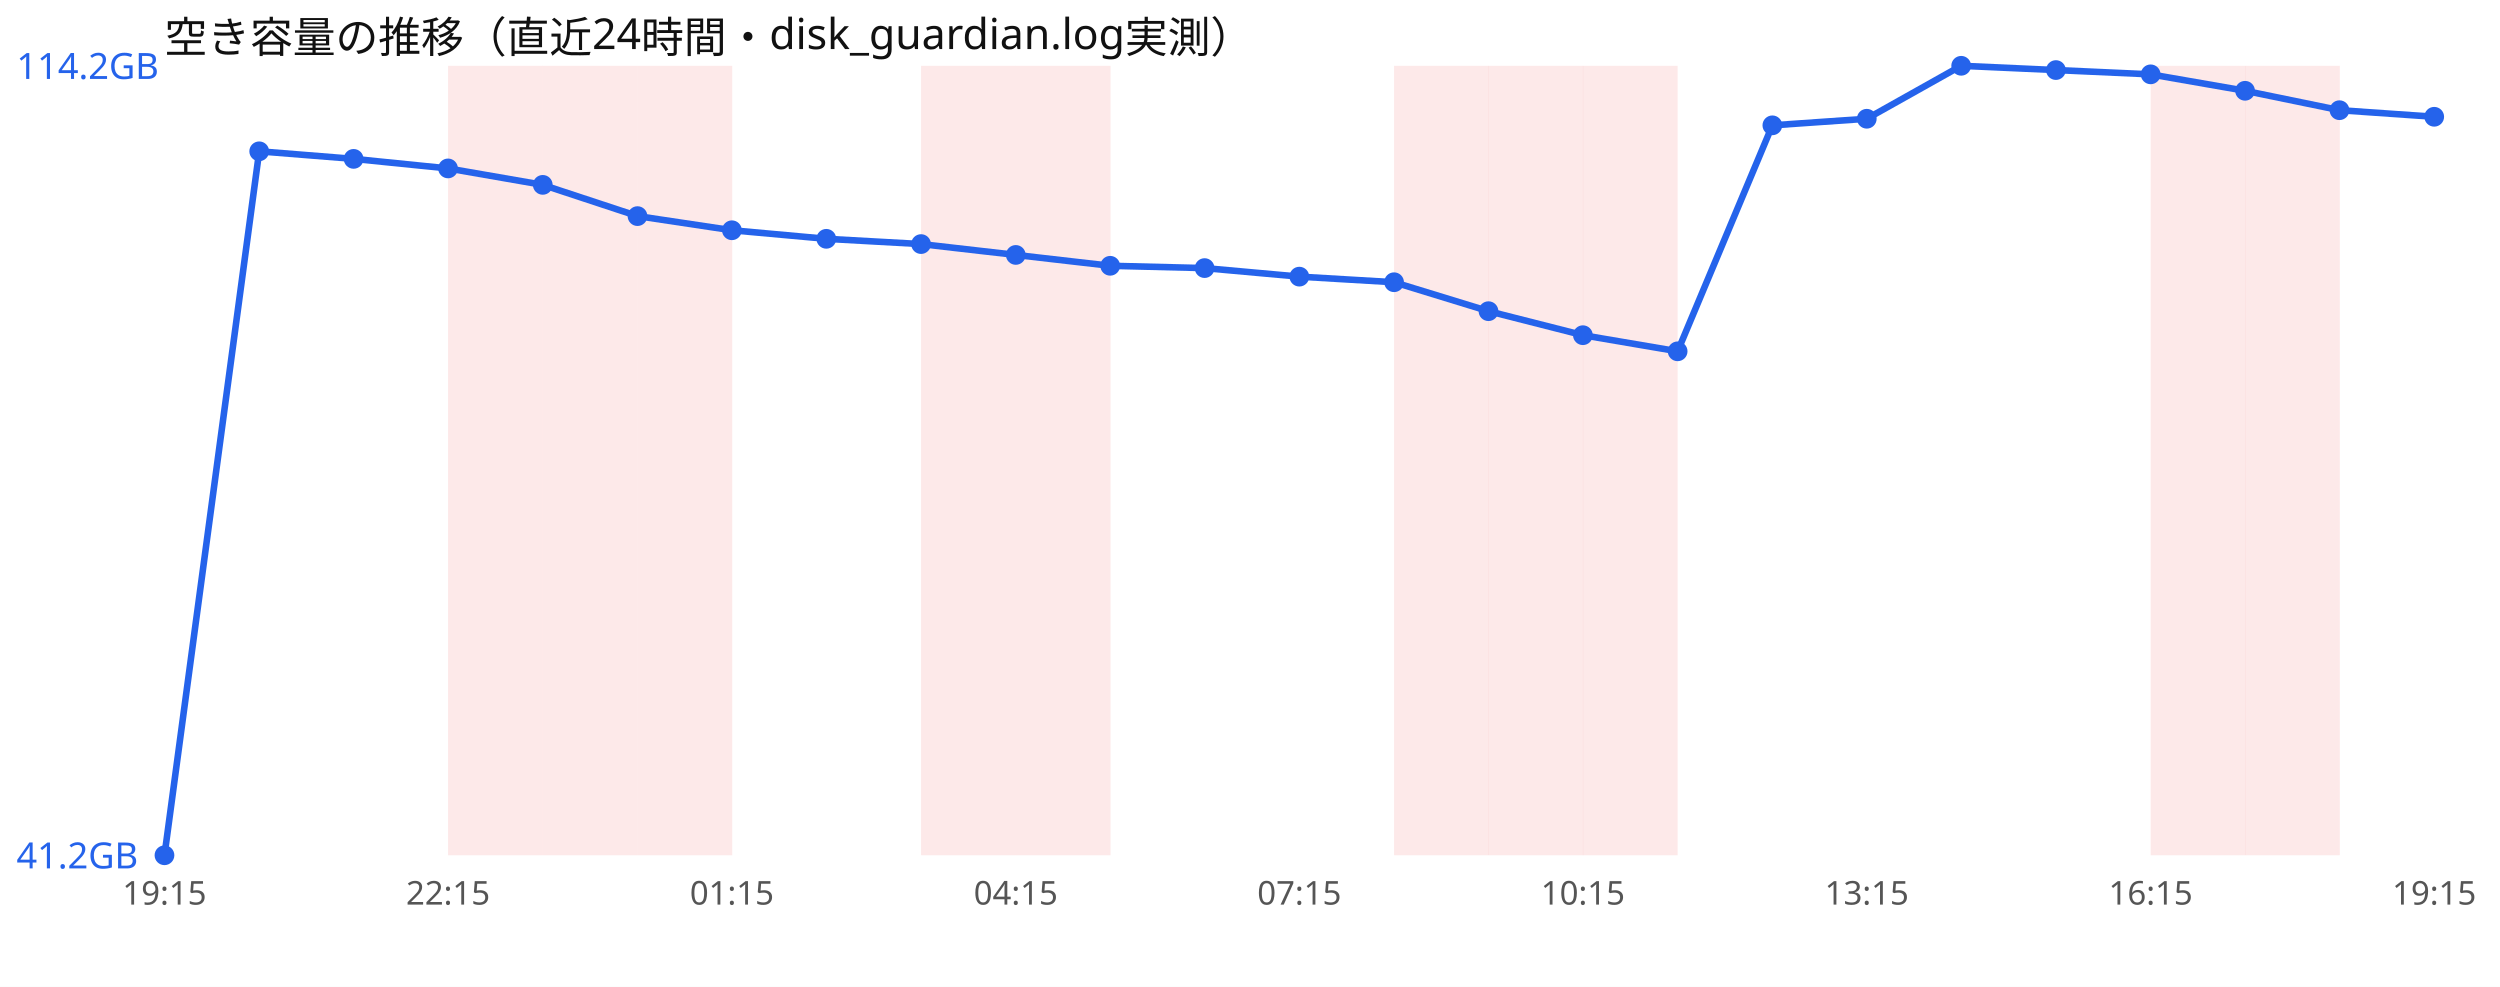
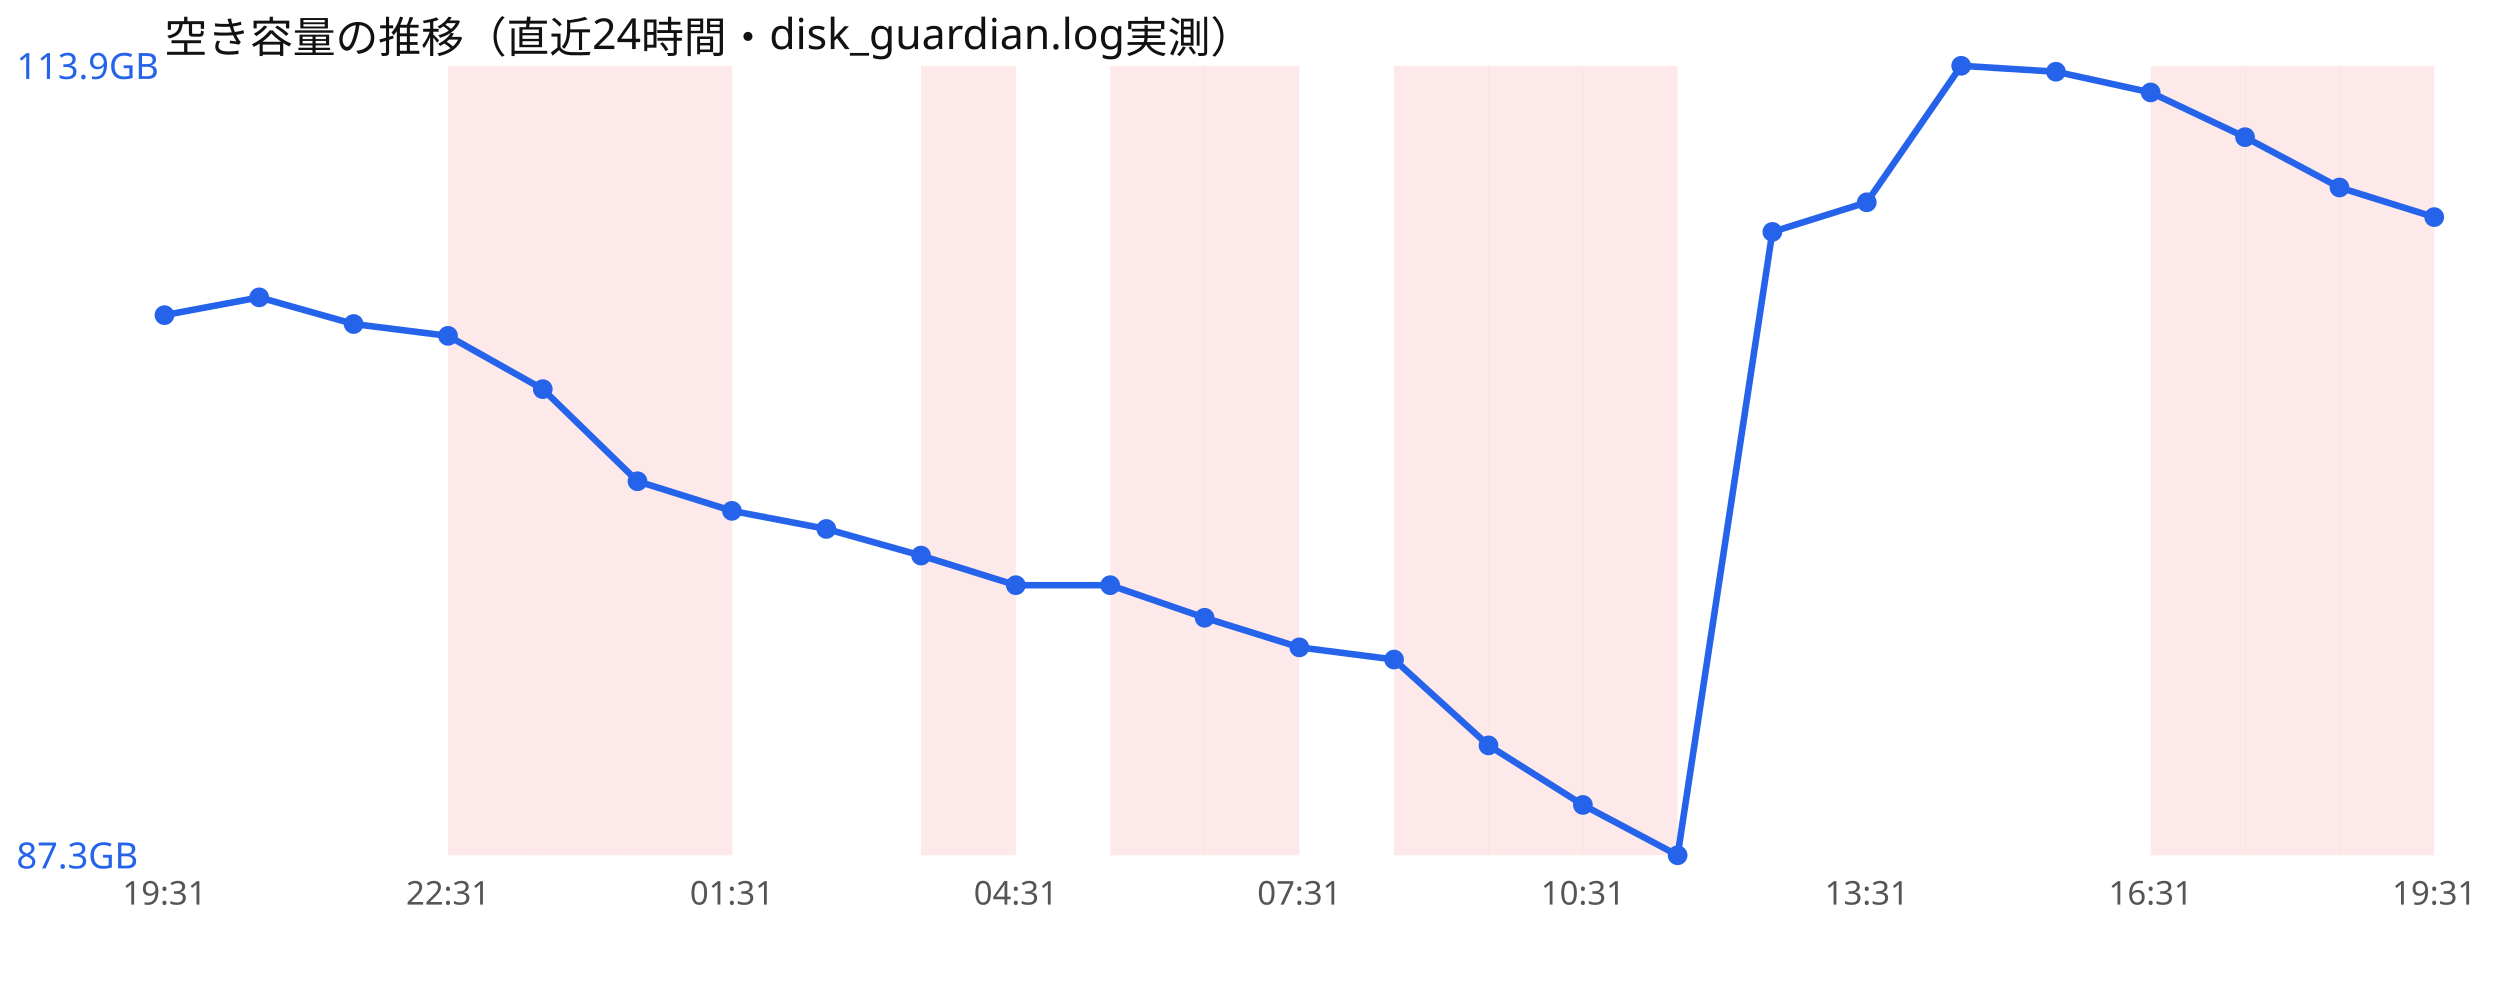
<svg xmlns="http://www.w3.org/2000/svg" width="760" height="300" viewBox="0 0 760 300" font-family="sans-serif">
  <rect width="760" height="300" fill="#ffffff" />
  <text x="50" y="16" font-size="13" fill="#111">空き容量の推移（直近24時間・disk_guardian.log実測）</text>
  <rect x="136.2" y="20" width="28.8" height="240" fill="#ef4444" opacity="0.12" />
  <rect x="165.0" y="20" width="28.8" height="240" fill="#ef4444" opacity="0.12" />
  <rect x="193.8" y="20" width="28.8" height="240" fill="#ef4444" opacity="0.12" />
  <rect x="280.0" y="20" width="28.8" height="240" fill="#ef4444" opacity="0.12" />
-   <rect x="308.8" y="20" width="28.8" height="240" fill="#ef4444" opacity="0.12" />
+   <rect x="337.5" y="20" width="28.8" height="240" fill="#ef4444" opacity="0.12" />
+   <rect x="366.2" y="20" width="28.8" height="240" fill="#ef4444" opacity="0.12" />
  <rect x="423.8" y="20" width="28.8" height="240" fill="#ef4444" opacity="0.12" />
  <rect x="452.5" y="20" width="28.8" height="240" fill="#ef4444" opacity="0.12" />
  <rect x="481.2" y="20" width="28.8" height="240" fill="#ef4444" opacity="0.12" />
  <rect x="653.8" y="20" width="28.8" height="240" fill="#ef4444" opacity="0.12" />
  <rect x="682.5" y="20" width="28.8" height="240" fill="#ef4444" opacity="0.12" />
-   <polyline points="50.0,260.0 78.8,46.0 107.5,48.3 136.2,51.2 165.0,56.2 193.8,65.7 222.5,70.0 251.2,72.6 280.0,74.2 308.8,77.5 337.5,80.8 366.2,81.5 395.0,84.1 423.8,85.8 452.5,94.6 481.2,101.9 510.0,106.8 538.8,38.1 567.5,36.1 596.2,20.0 625.0,21.3 653.8,22.6 682.5,27.6 711.2,33.5 740.0,35.5" fill="none" stroke="#2563eb" stroke-width="2" />
-   <circle cx="50.0" cy="260.0" r="3" fill="#2563eb" />
-   <circle cx="78.8" cy="46.0" r="3" fill="#2563eb" />
-   <circle cx="107.5" cy="48.3" r="3" fill="#2563eb" />
-   <circle cx="136.2" cy="51.2" r="3" fill="#2563eb" />
-   <circle cx="165.0" cy="56.2" r="3" fill="#2563eb" />
-   <circle cx="193.8" cy="65.7" r="3" fill="#2563eb" />
-   <circle cx="222.5" cy="70.0" r="3" fill="#2563eb" />
-   <circle cx="251.2" cy="72.6" r="3" fill="#2563eb" />
-   <circle cx="280.0" cy="74.2" r="3" fill="#2563eb" />
-   <circle cx="308.8" cy="77.5" r="3" fill="#2563eb" />
-   <circle cx="337.5" cy="80.8" r="3" fill="#2563eb" />
-   <circle cx="366.2" cy="81.5" r="3" fill="#2563eb" />
-   <circle cx="395.0" cy="84.1" r="3" fill="#2563eb" />
-   <circle cx="423.8" cy="85.8" r="3" fill="#2563eb" />
-   <circle cx="452.5" cy="94.6" r="3" fill="#2563eb" />
-   <circle cx="481.2" cy="101.9" r="3" fill="#2563eb" />
-   <circle cx="510.0" cy="106.8" r="3" fill="#2563eb" />
-   <circle cx="538.8" cy="38.1" r="3" fill="#2563eb" />
-   <circle cx="567.5" cy="36.1" r="3" fill="#2563eb" />
+   <rect x="711.2" y="20" width="28.8" height="240" fill="#ef4444" opacity="0.12" />
+   <polyline points="50.0,95.8 78.8,90.4 107.5,98.5 136.2,102.1 165.0,118.3 193.8,146.3 222.5,155.3 251.2,160.8 280.0,168.9 308.8,177.9 337.5,177.9 366.2,187.8 395.0,196.8 423.8,200.5 452.5,226.6 481.2,244.7 510.0,260.0 538.8,70.5 567.5,61.5 596.2,20.0 625.0,21.8 653.8,28.1 682.5,41.7 711.2,57.0 740.0,66.0" fill="none" stroke="#2563eb" stroke-width="2" />
+   <circle cx="50.0" cy="95.8" r="3" fill="#2563eb" />
+   <circle cx="78.8" cy="90.4" r="3" fill="#2563eb" />
+   <circle cx="107.5" cy="98.5" r="3" fill="#2563eb" />
+   <circle cx="136.2" cy="102.1" r="3" fill="#2563eb" />
+   <circle cx="165.0" cy="118.3" r="3" fill="#2563eb" />
+   <circle cx="193.8" cy="146.3" r="3" fill="#2563eb" />
+   <circle cx="222.5" cy="155.3" r="3" fill="#2563eb" />
+   <circle cx="251.2" cy="160.8" r="3" fill="#2563eb" />
+   <circle cx="280.0" cy="168.9" r="3" fill="#2563eb" />
+   <circle cx="308.8" cy="177.9" r="3" fill="#2563eb" />
+   <circle cx="337.5" cy="177.9" r="3" fill="#2563eb" />
+   <circle cx="366.2" cy="187.8" r="3" fill="#2563eb" />
+   <circle cx="395.0" cy="196.8" r="3" fill="#2563eb" />
+   <circle cx="423.8" cy="200.5" r="3" fill="#2563eb" />
+   <circle cx="452.5" cy="226.6" r="3" fill="#2563eb" />
+   <circle cx="481.2" cy="244.7" r="3" fill="#2563eb" />
+   <circle cx="510.0" cy="260.0" r="3" fill="#2563eb" />
+   <circle cx="538.8" cy="70.5" r="3" fill="#2563eb" />
+   <circle cx="567.5" cy="61.5" r="3" fill="#2563eb" />
  <circle cx="596.2" cy="20.0" r="3" fill="#2563eb" />
-   <circle cx="625.0" cy="21.3" r="3" fill="#2563eb" />
-   <circle cx="653.8" cy="22.6" r="3" fill="#2563eb" />
-   <circle cx="682.5" cy="27.6" r="3" fill="#2563eb" />
-   <circle cx="711.2" cy="33.5" r="3" fill="#2563eb" />
-   <circle cx="740.0" cy="35.5" r="3" fill="#2563eb" />
-   <text x="5" y="24.0" font-size="11" fill="#2563eb">114.2GB</text>
-   <text x="5" y="264.0" font-size="11" fill="#2563eb">41.2GB</text>
-   <text x="50.0" y="275" font-size="10" fill="#555" text-anchor="middle">19:15</text>
-   <text x="136.2" y="275" font-size="10" fill="#555" text-anchor="middle">22:15</text>
-   <text x="222.5" y="275" font-size="10" fill="#555" text-anchor="middle">01:15</text>
-   <text x="308.8" y="275" font-size="10" fill="#555" text-anchor="middle">04:15</text>
-   <text x="395.0" y="275" font-size="10" fill="#555" text-anchor="middle">07:15</text>
-   <text x="481.2" y="275" font-size="10" fill="#555" text-anchor="middle">10:15</text>
-   <text x="567.5" y="275" font-size="10" fill="#555" text-anchor="middle">13:15</text>
-   <text x="653.8" y="275" font-size="10" fill="#555" text-anchor="middle">16:15</text>
-   <text x="740.0" y="275" font-size="10" fill="#555" text-anchor="middle">19:15</text>
+   <circle cx="625.0" cy="21.8" r="3" fill="#2563eb" />
+   <circle cx="653.8" cy="28.1" r="3" fill="#2563eb" />
+   <circle cx="682.5" cy="41.7" r="3" fill="#2563eb" />
+   <circle cx="711.2" cy="57.0" r="3" fill="#2563eb" />
+   <circle cx="740.0" cy="66.0" r="3" fill="#2563eb" />
+   <text x="5" y="24.0" font-size="11" fill="#2563eb">113.9GB</text>
+   <text x="5" y="264.0" font-size="11" fill="#2563eb">87.3GB</text>
+   <text x="50.0" y="275" font-size="10" fill="#555" text-anchor="middle">19:31</text>
+   <text x="136.2" y="275" font-size="10" fill="#555" text-anchor="middle">22:31</text>
+   <text x="222.5" y="275" font-size="10" fill="#555" text-anchor="middle">01:31</text>
+   <text x="308.8" y="275" font-size="10" fill="#555" text-anchor="middle">04:31</text>
+   <text x="395.0" y="275" font-size="10" fill="#555" text-anchor="middle">07:31</text>
+   <text x="481.2" y="275" font-size="10" fill="#555" text-anchor="middle">10:31</text>
+   <text x="567.5" y="275" font-size="10" fill="#555" text-anchor="middle">13:31</text>
+   <text x="653.8" y="275" font-size="10" fill="#555" text-anchor="middle">16:31</text>
+   <text x="740.0" y="275" font-size="10" fill="#555" text-anchor="middle">19:31</text>
</svg>
